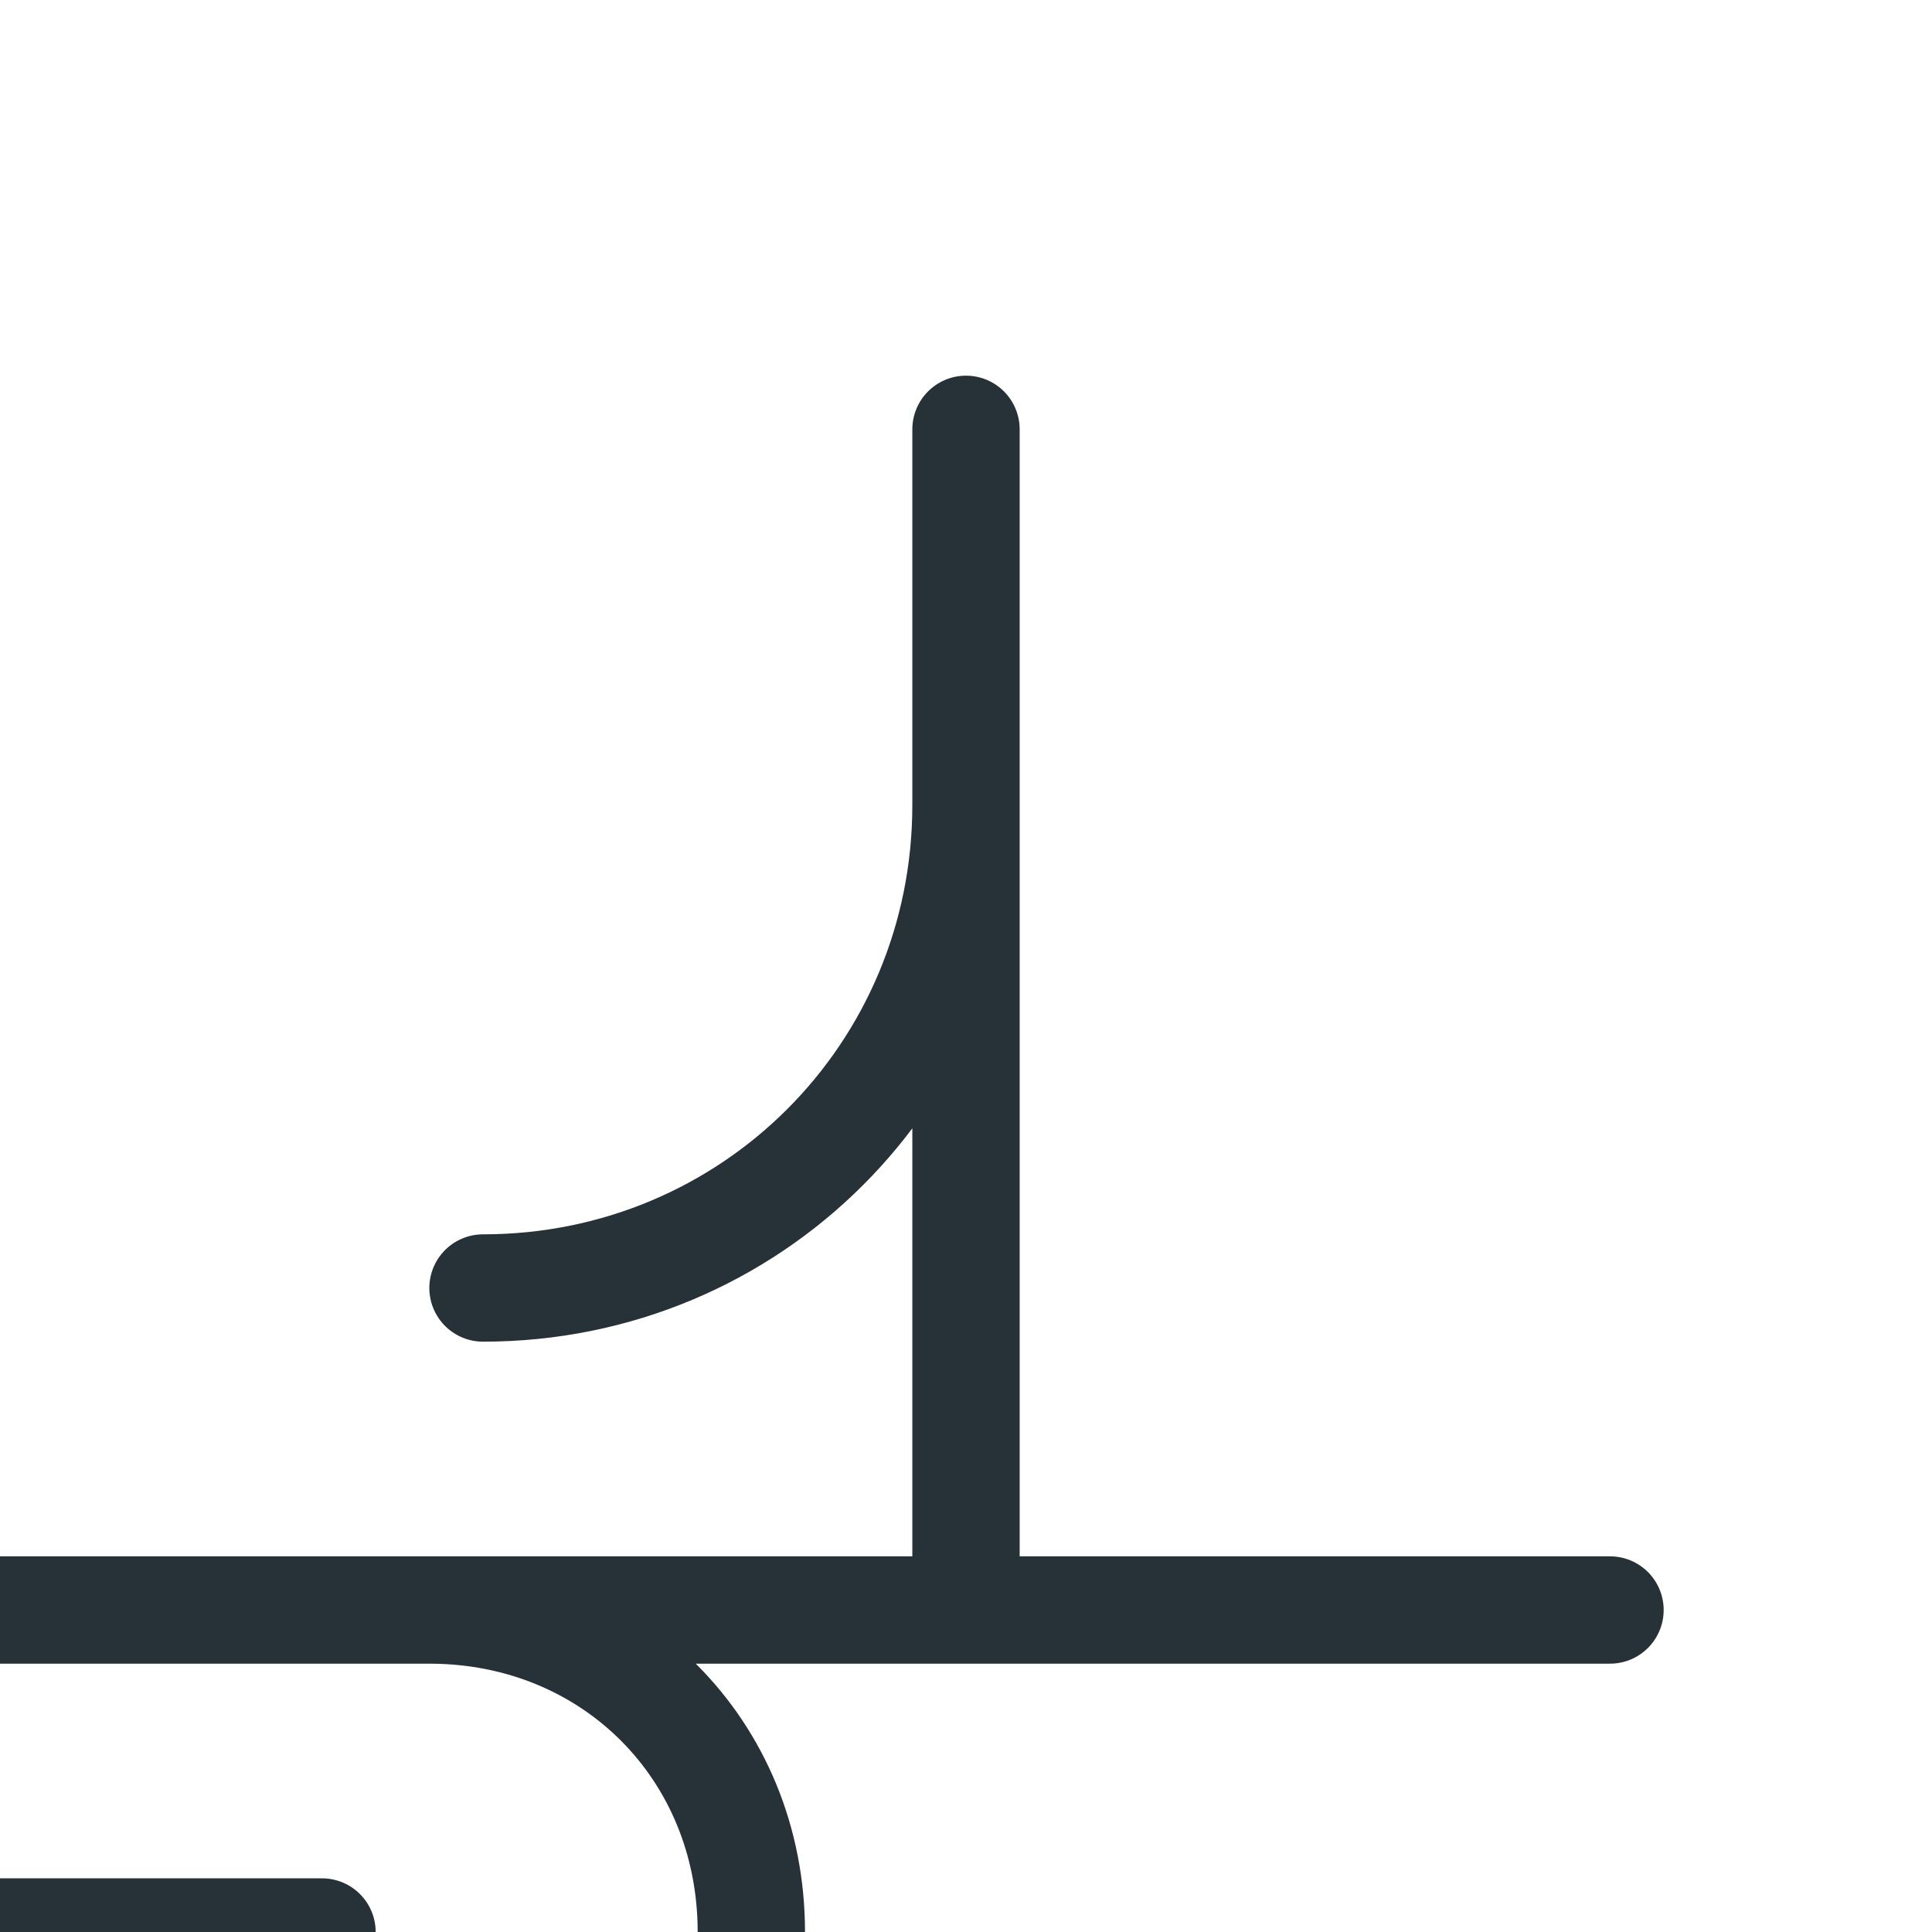
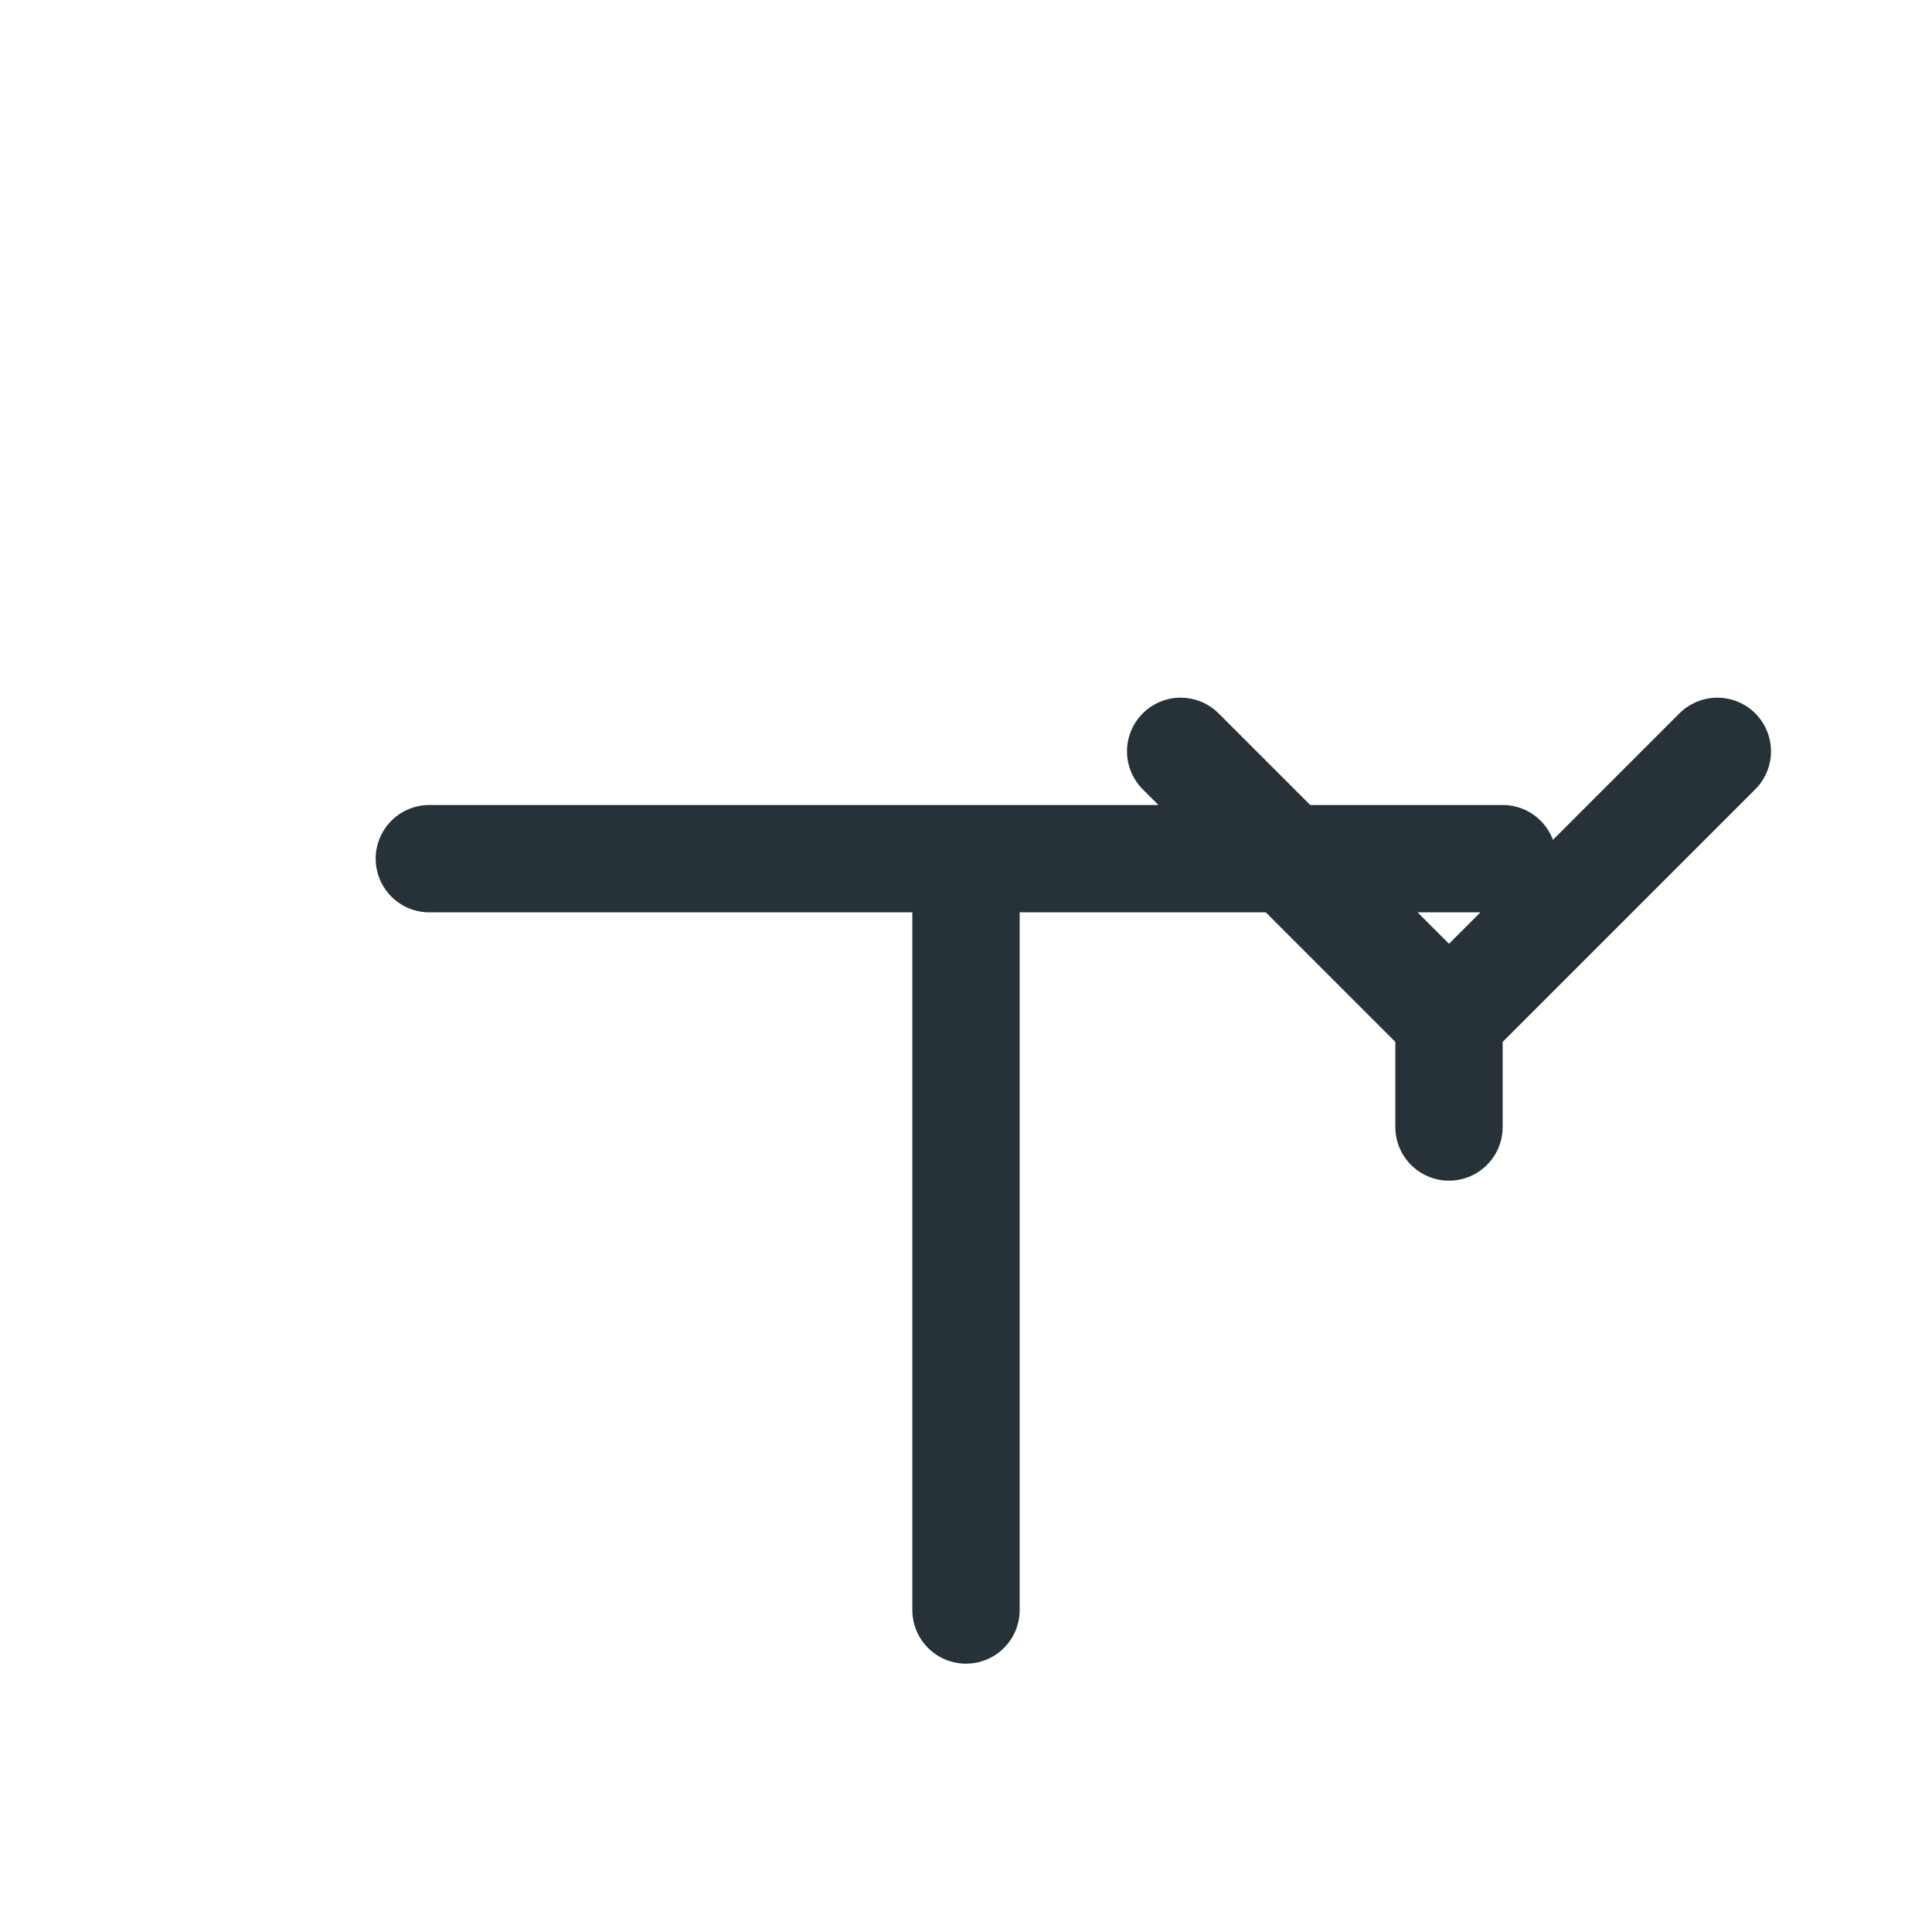
<svg xmlns="http://www.w3.org/2000/svg" viewBox="0 0 18 18" xml:space="preserve">
-   <path fill="none" stroke="#263238" stroke-linecap="round" stroke-linejoin="round" stroke-miterlimit="10" d="M3 15h12M9 15V4m-4.5 8c2.5 0 4.5-2 4.5-4.5m-11 13.5c-1.7 0-3-1.3-3-3s1.3-3 3-3m6 0c1.7 0 3 1.3 3 3s-1.3 3-3 3m-5-3h4m-5-3H5m3 0h1.5m-6 6H5m3 0h1.5" />
+   <path fill="none" stroke="#263238" stroke-linecap="round" stroke-linejoin="round" stroke-miterlimit="10" d="M13.5 9.5v1M11 7l2.5 2.5 2.5-2.5M4 8h10M9 8V15" />
</svg>
